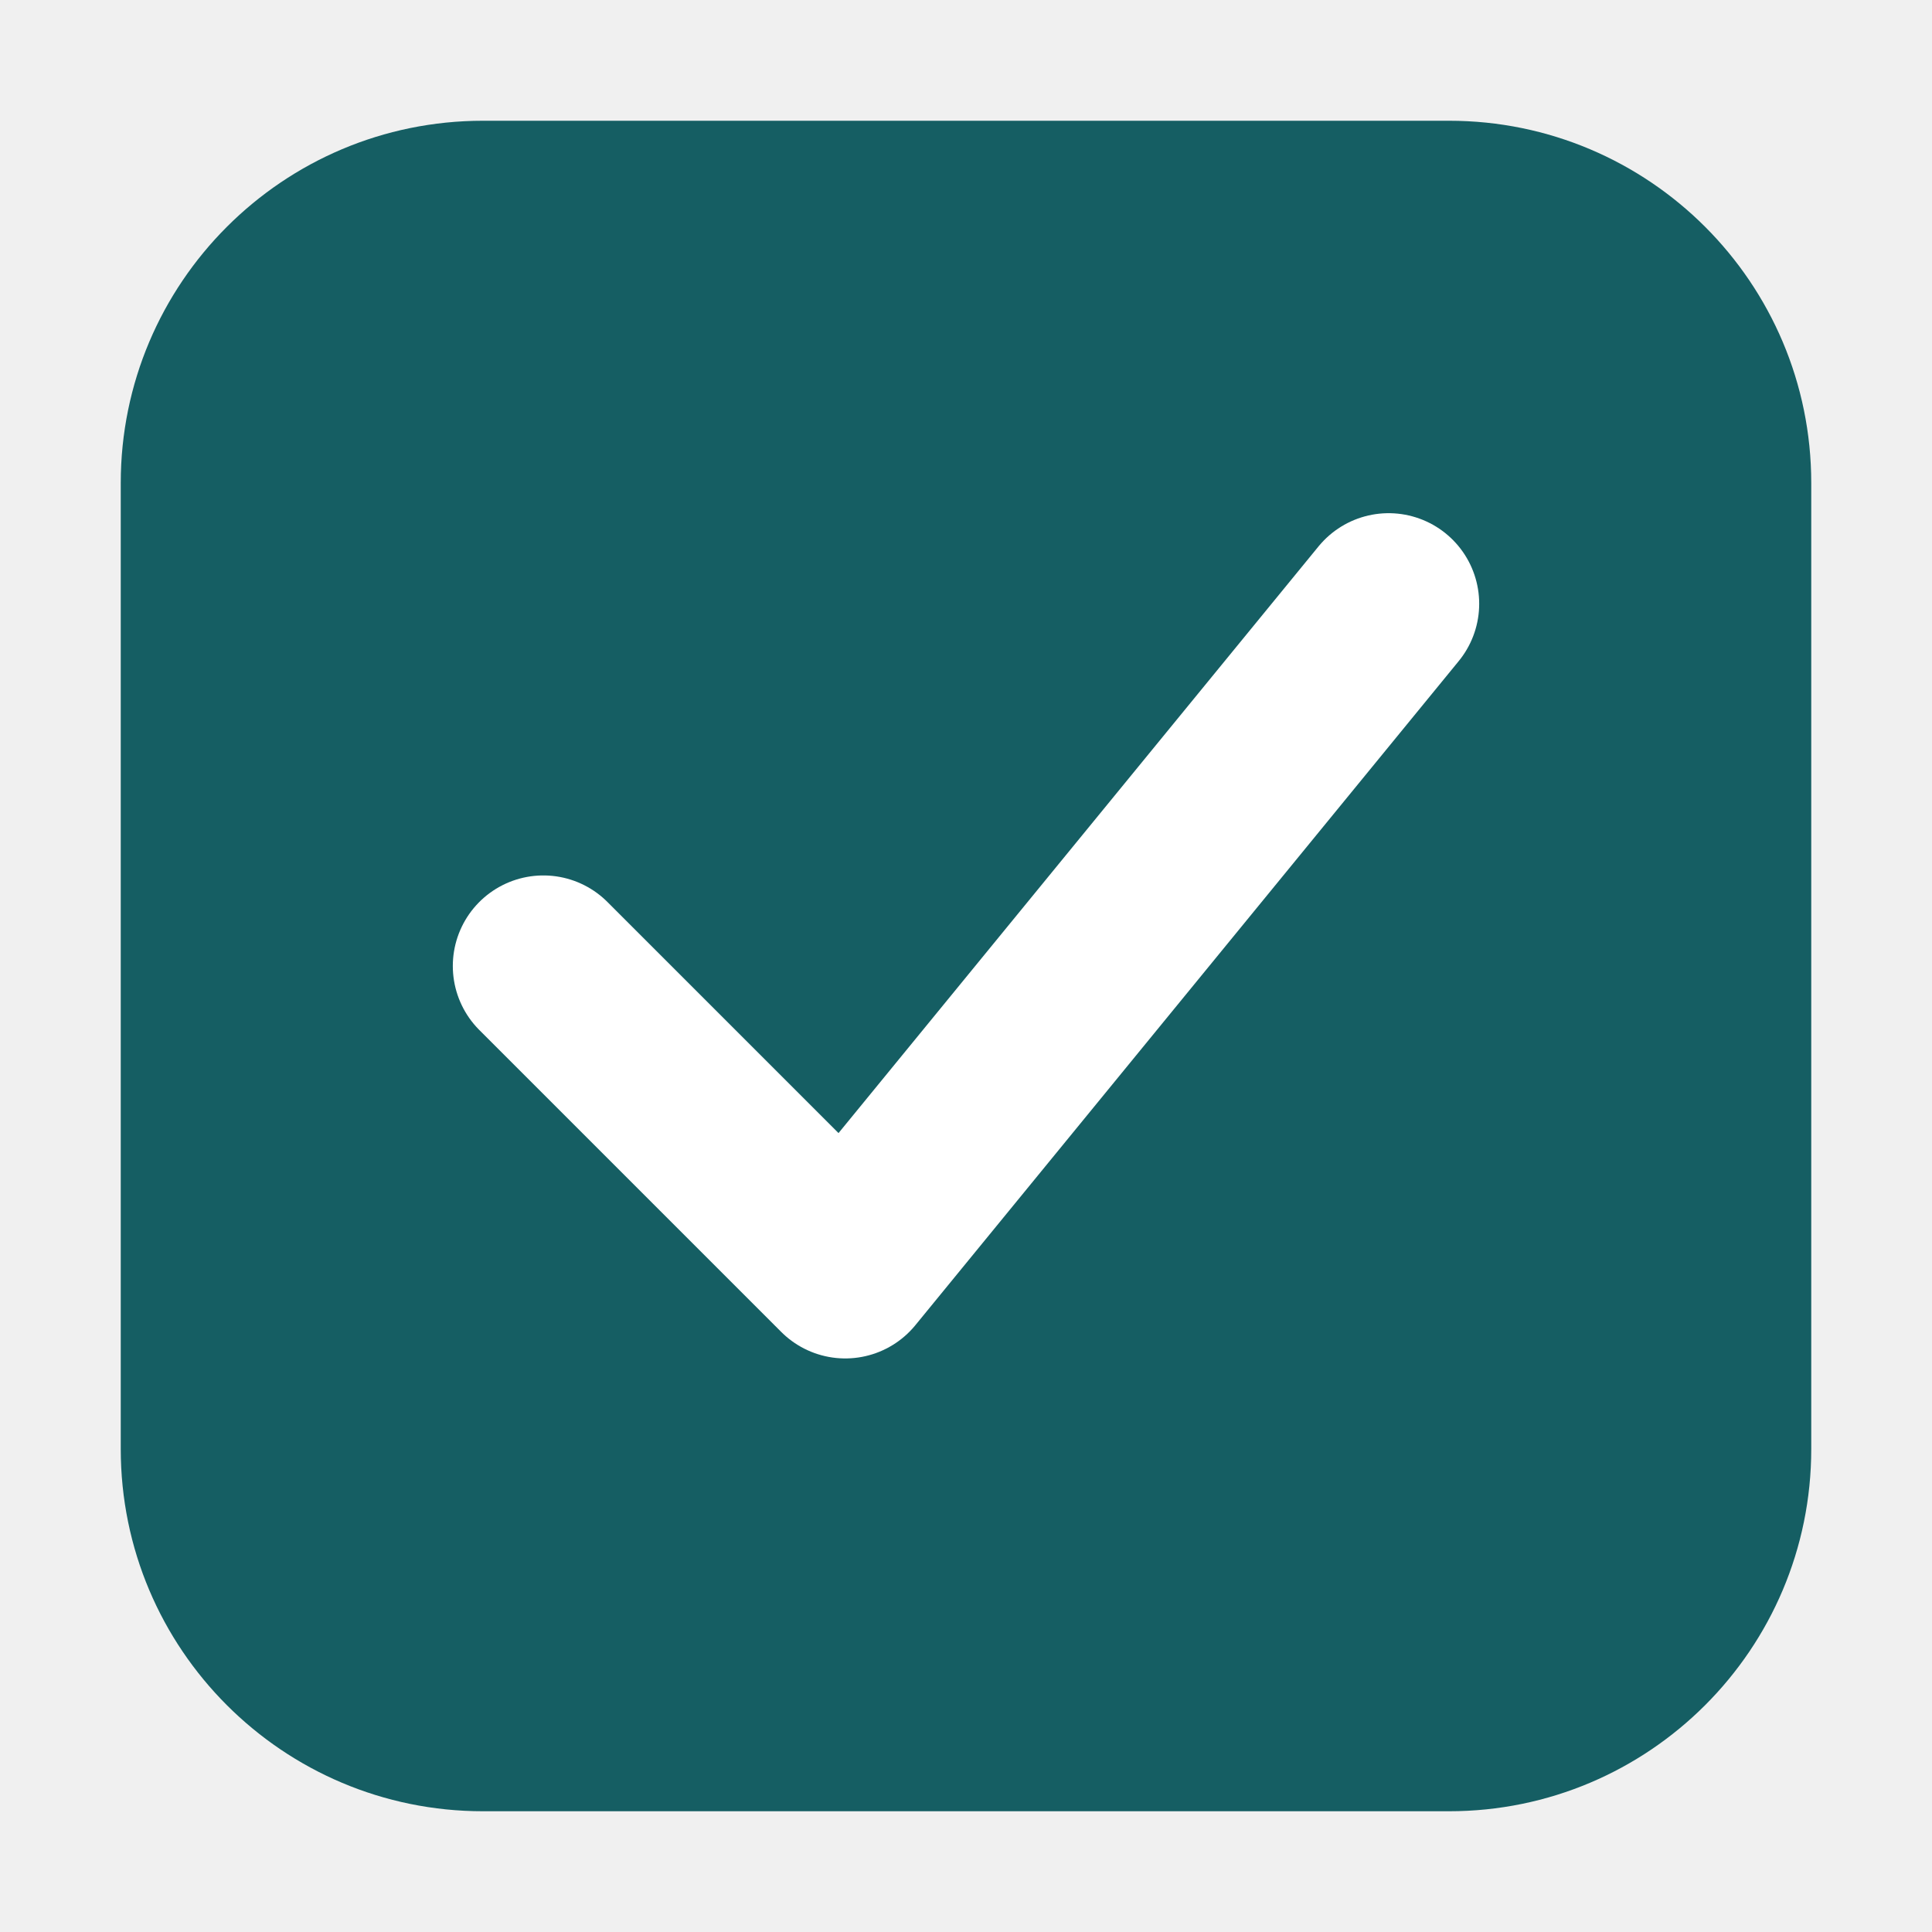
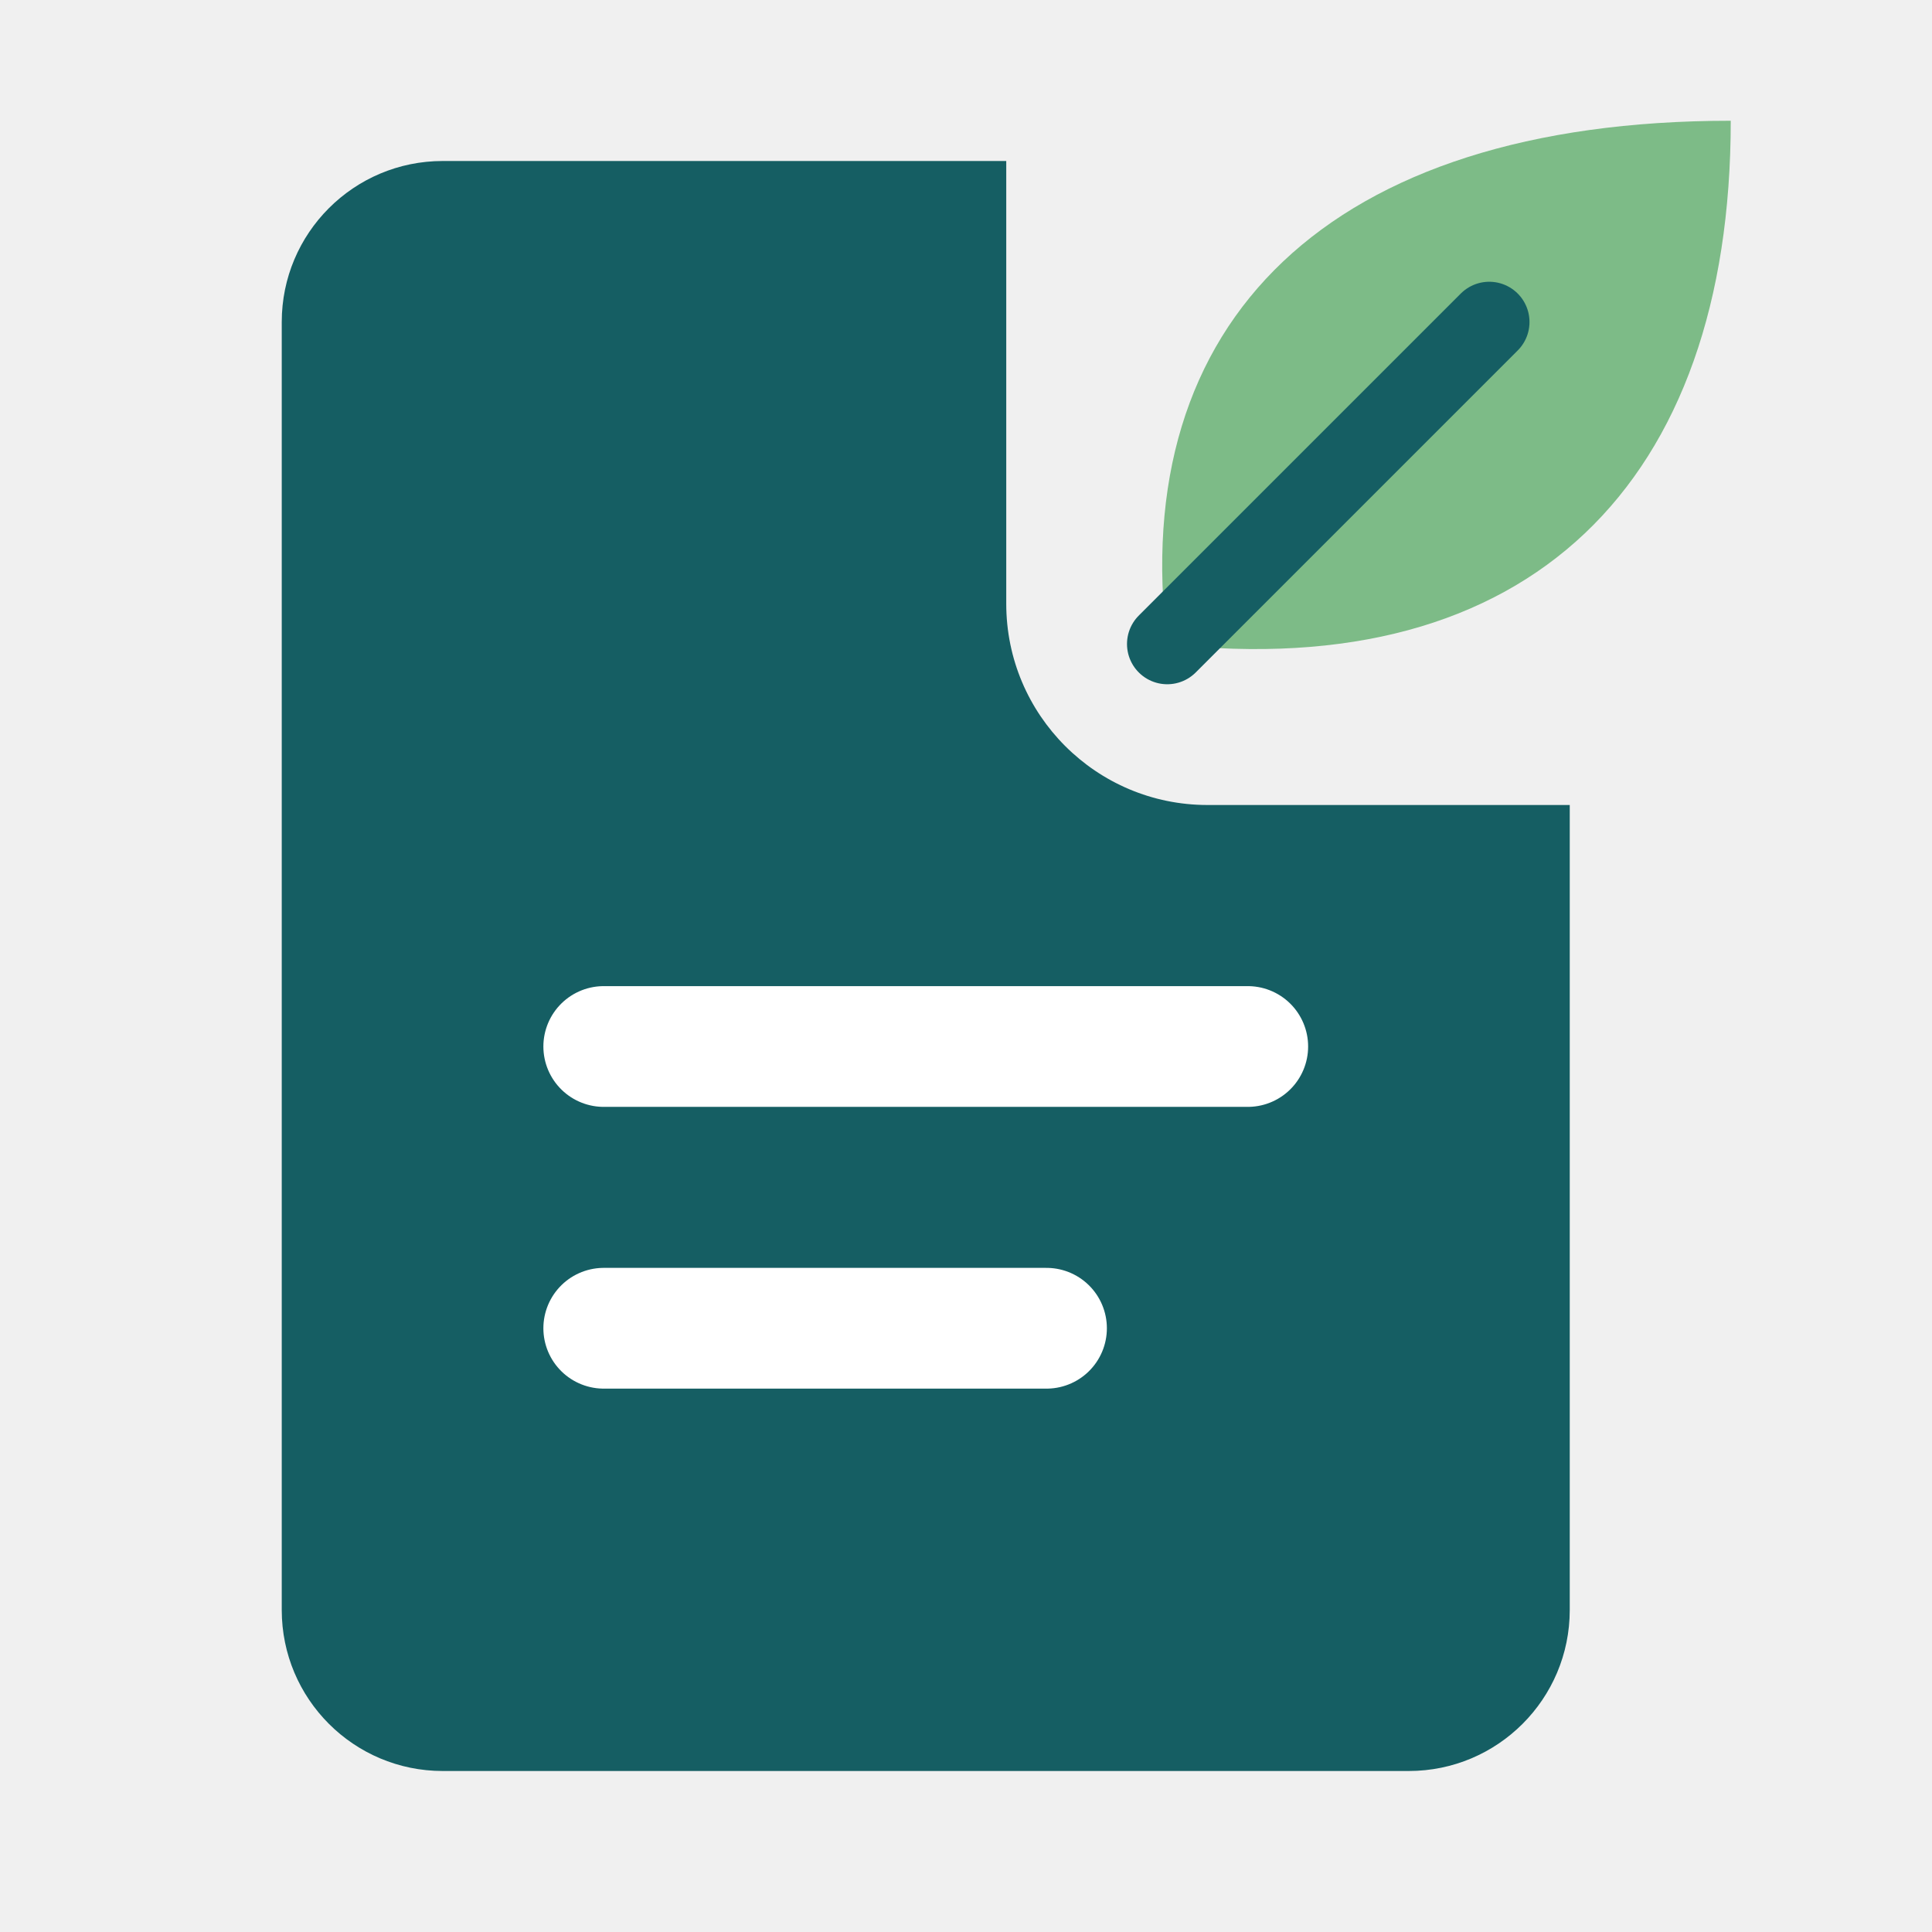
- <svg xmlns="http://www.w3.org/2000/svg" viewBox="0 0 32 32">
-   <rect x="2" y="2" width="28" height="28" rx="6" fill="#155e63" />
-   <path d="m9 16 5 5 9-11" fill="none" stroke="#fff" stroke-width="3" stroke-linecap="round" stroke-linejoin="round" />
+ <svg xmlns="http://www.w3.org/2000/svg" viewBox="0 0 48 48">
+   <path d="M11 4h14v11a5 5 0 0 0 5 5h9v20a4 4 0 0 1-4 4H11a4 4 0 0 1-4-4V8a4 4 0 0 1 4-4Z" fill="#155e63" />
+   <path d="M29 16C28 8 33 3 43 3c0 9-5 14-14 13Z" fill="#7dbb87" />
+   <path d="m29 16 8-8" fill="none" stroke="#155e63" stroke-width="2" stroke-linecap="round" />
+   <path d="M15 26h16M15 33h11" fill="none" stroke="#fff" stroke-width="3" stroke-linecap="round" />
</svg>
